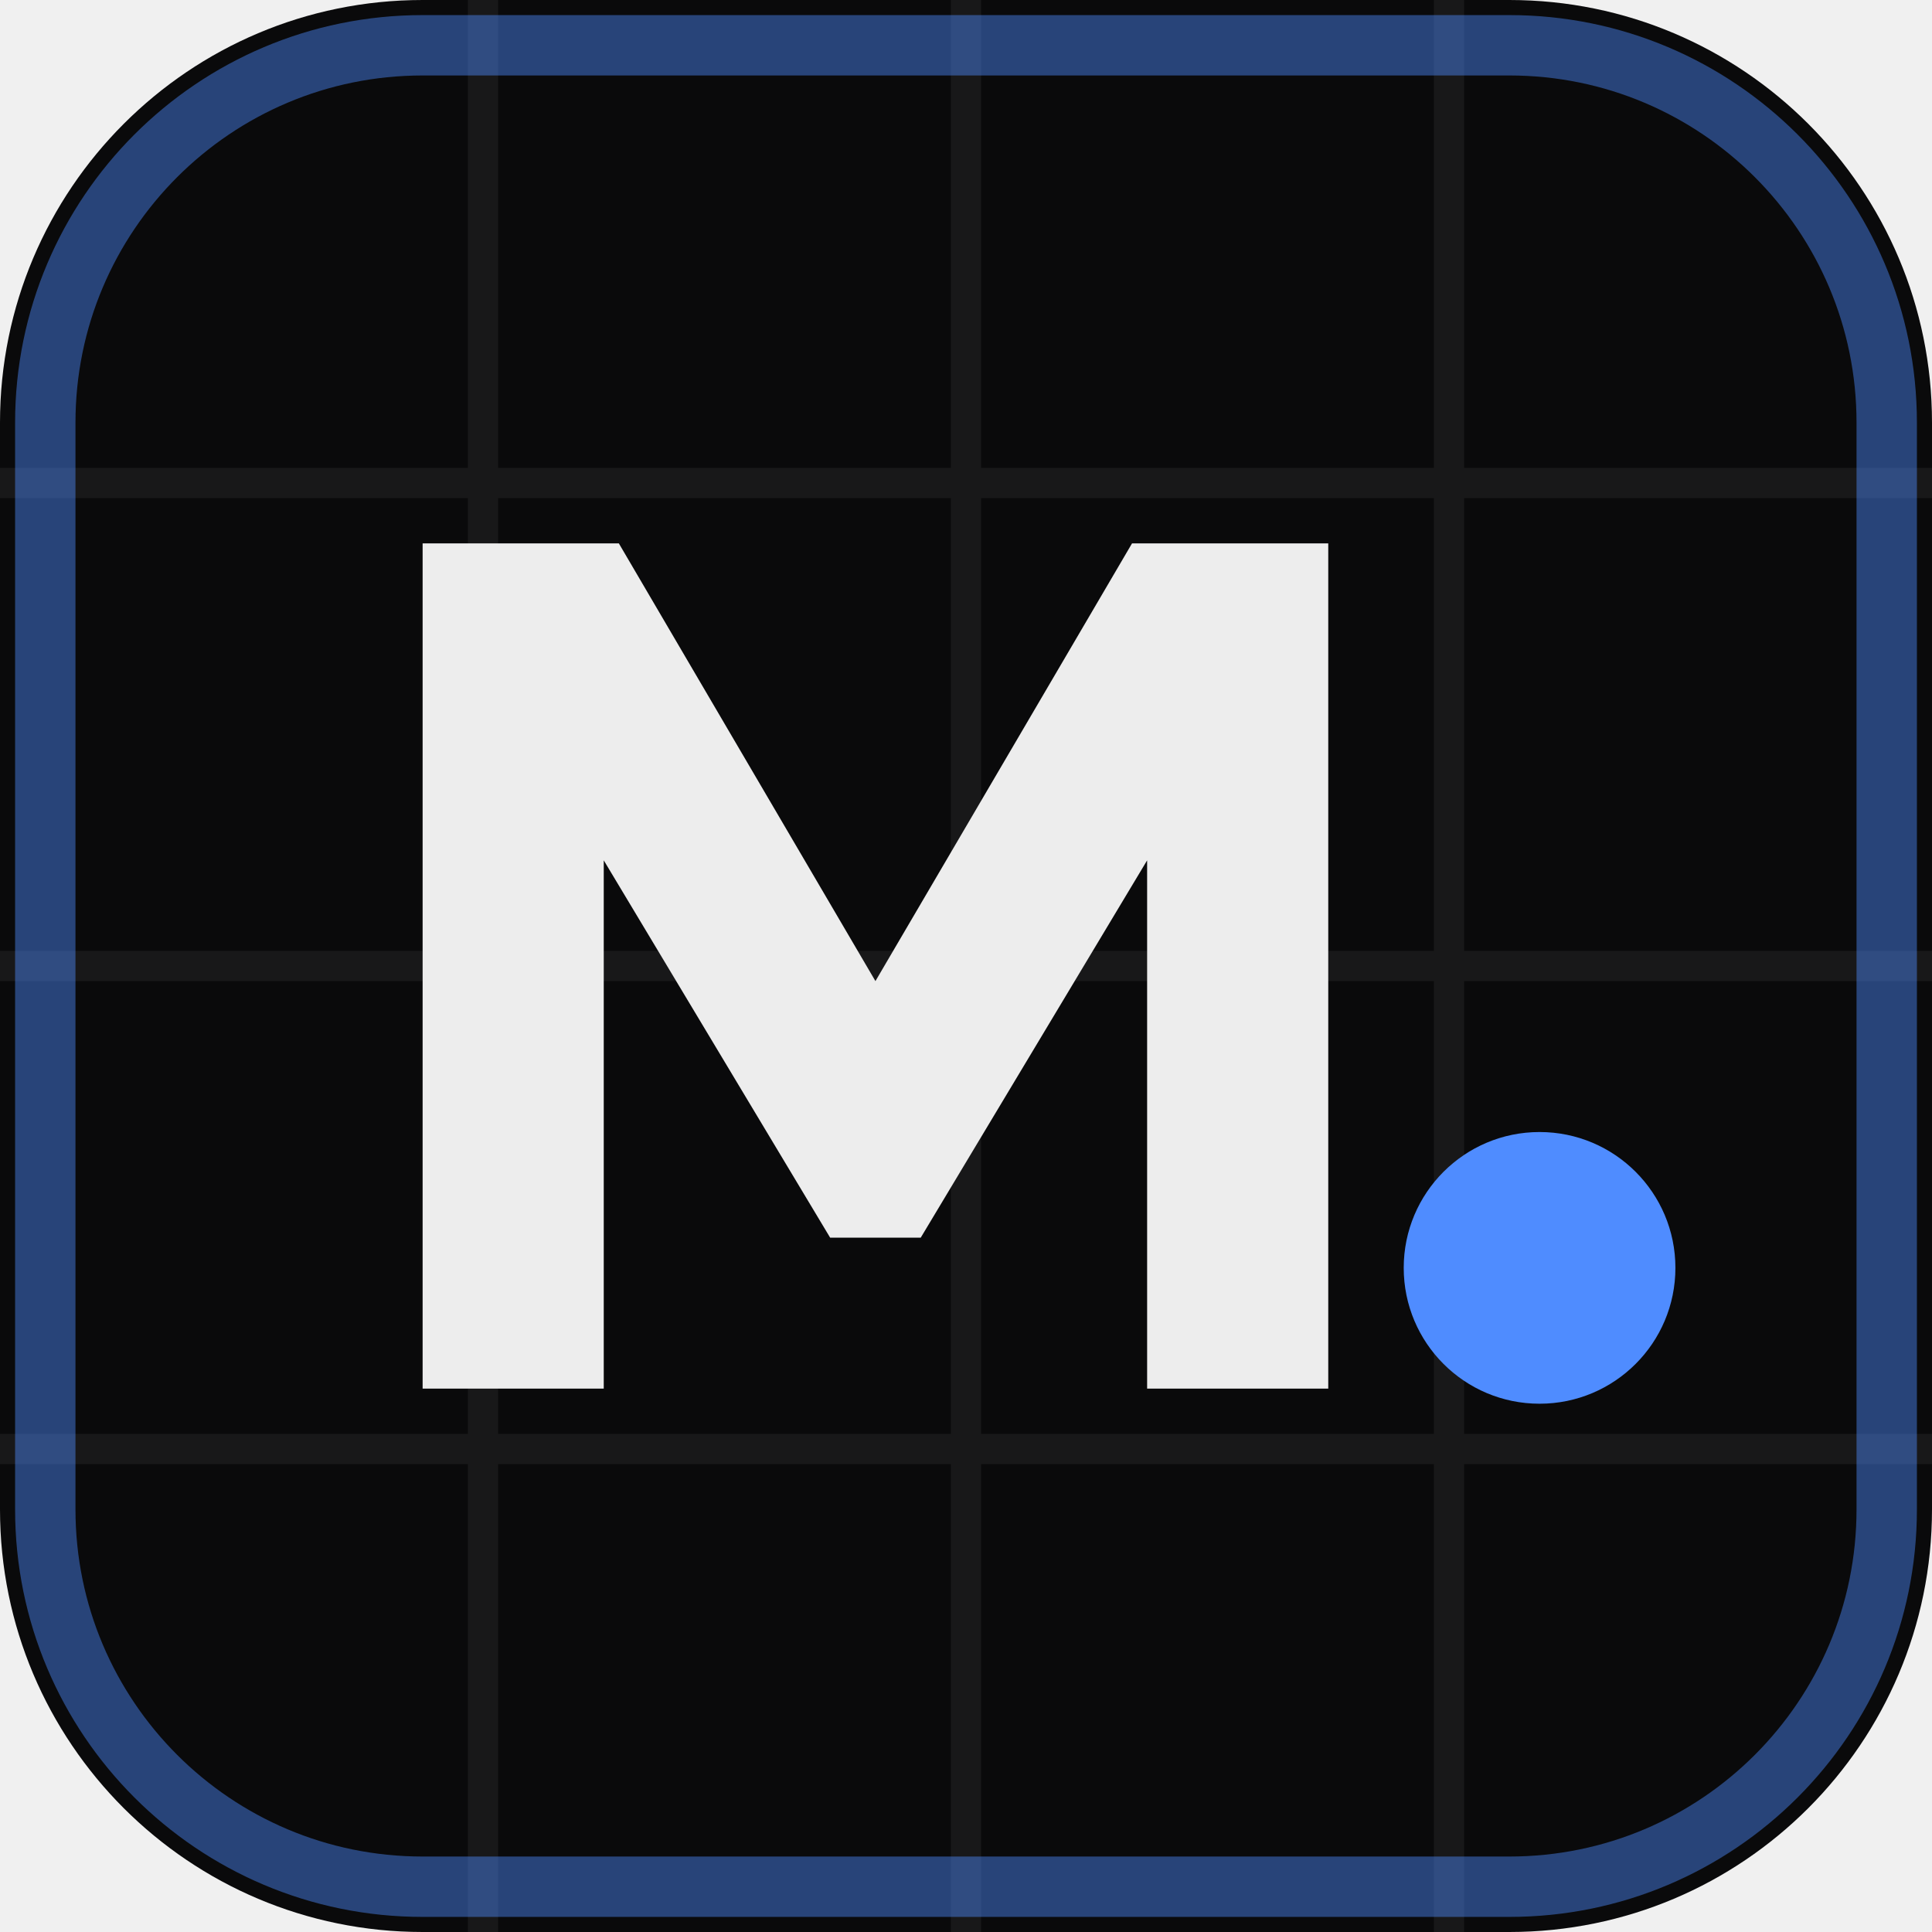
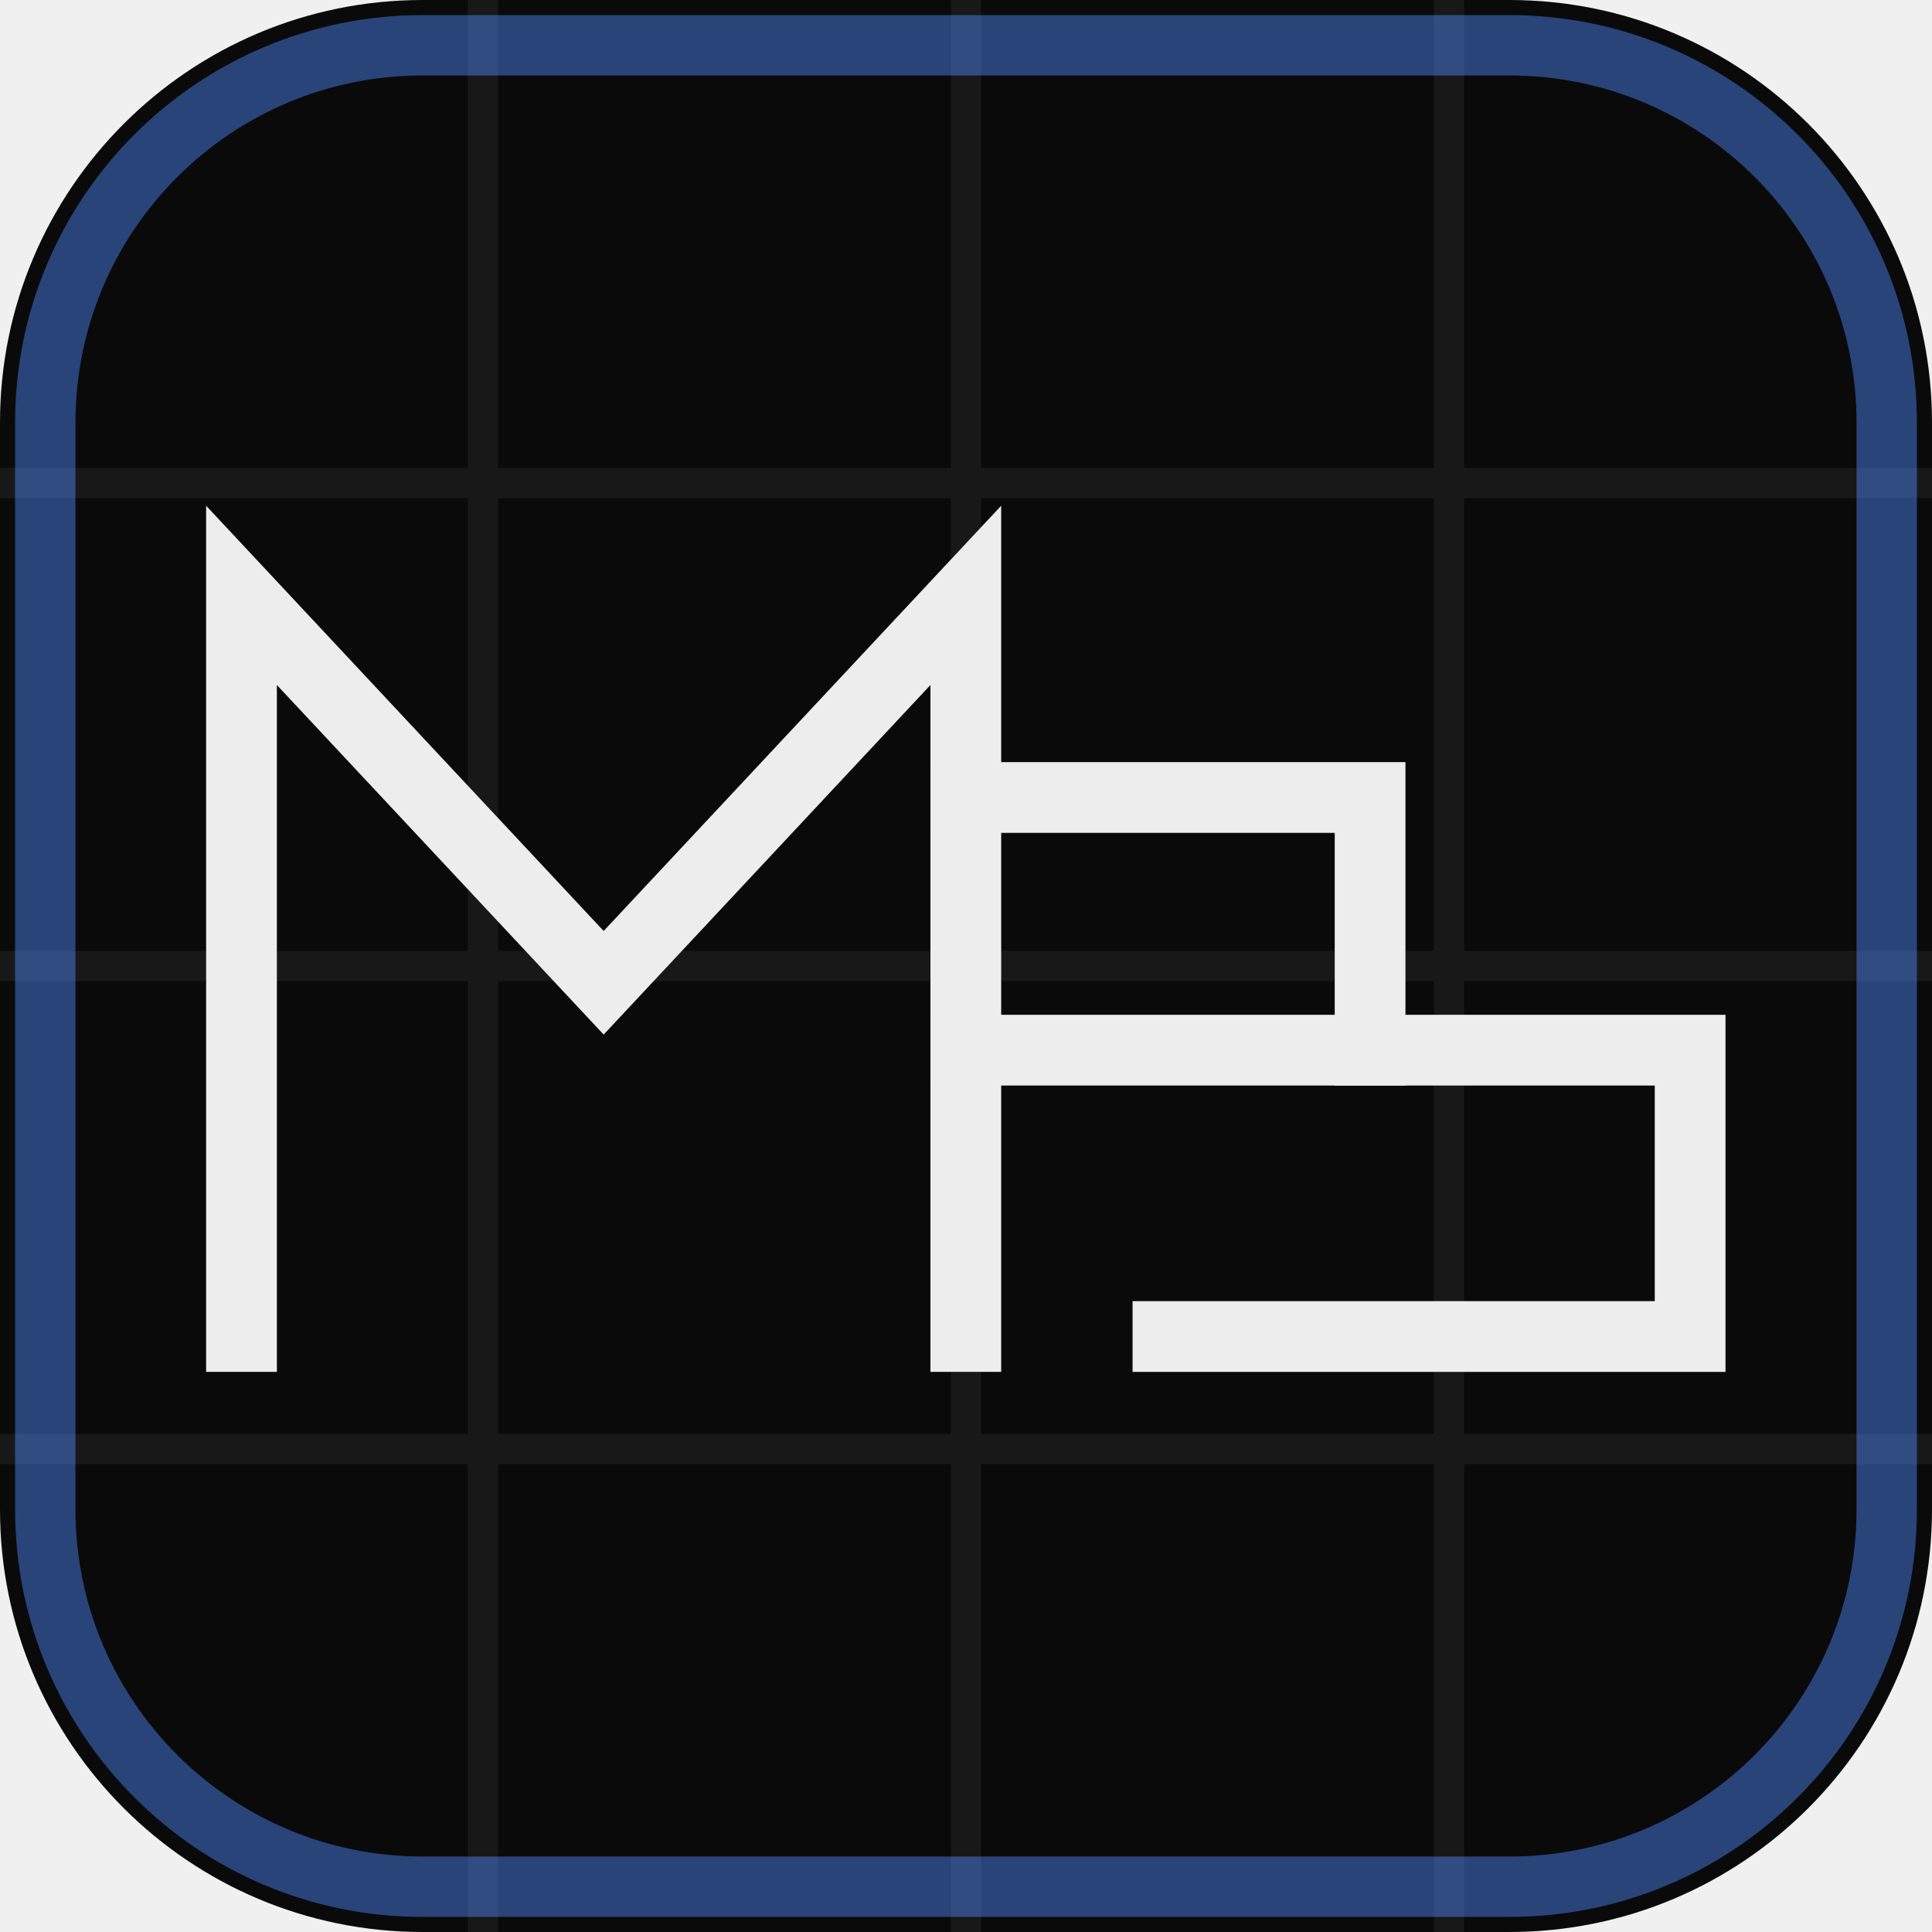
<svg xmlns="http://www.w3.org/2000/svg" viewBox="0 0 64 64" fill="none">
  <rect width="64" height="64" rx="14" fill="#0a0a0b" />
  <path d="M16 0v64M32 0v64M48 0v64M0 16h64M0 32h64M0 48h64" stroke="#ffffff" stroke-opacity="0.06" stroke-width="1" />
  <rect x="1.5" y="1.5" width="61" height="61" rx="12.5" stroke="#4f8cff" stroke-opacity="0.45" stroke-width="2" />
-   <path d="M14 46V18h6.5l8.5 14.5L37.5 18H44v28h-6V28.5L30.5 41h-3L20 28.5V46h-6Z" fill="#ededed" />
-   <circle cx="51" cy="42" r="4.5" fill="#4f8cff" />
+   <g transform="translate(5.21, 17.49) scale(0.558)" stroke="#ededed" stroke-width="4.2" stroke-linecap="square" stroke-linejoin="miter">
+     <path d="M5 48V4L26.5 27L48 4V48" />
+     <path d="M48 16H72V31H48" />
+     <path d="M72 31H91V48H60" />
+   </g>
</svg>
